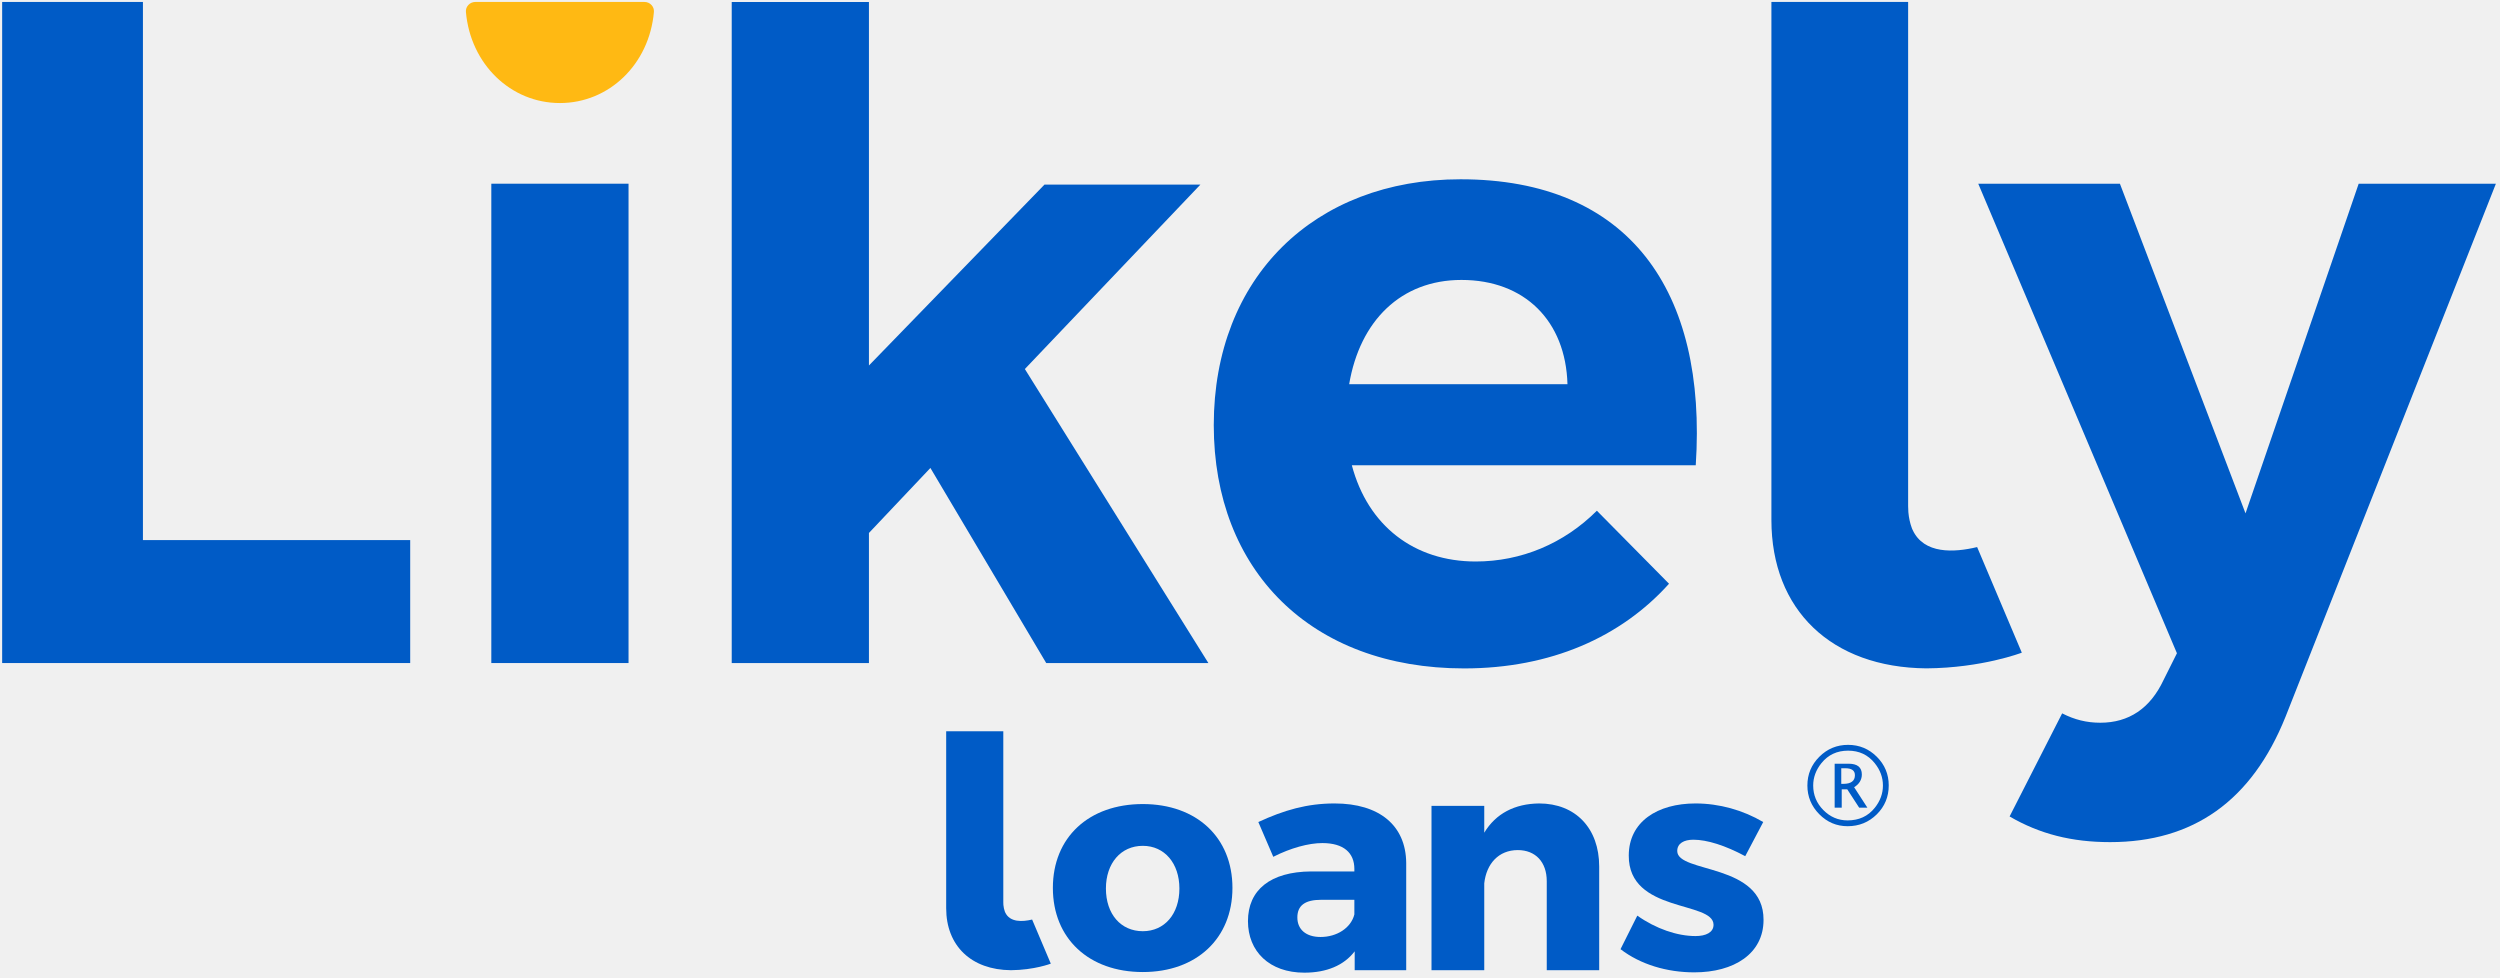
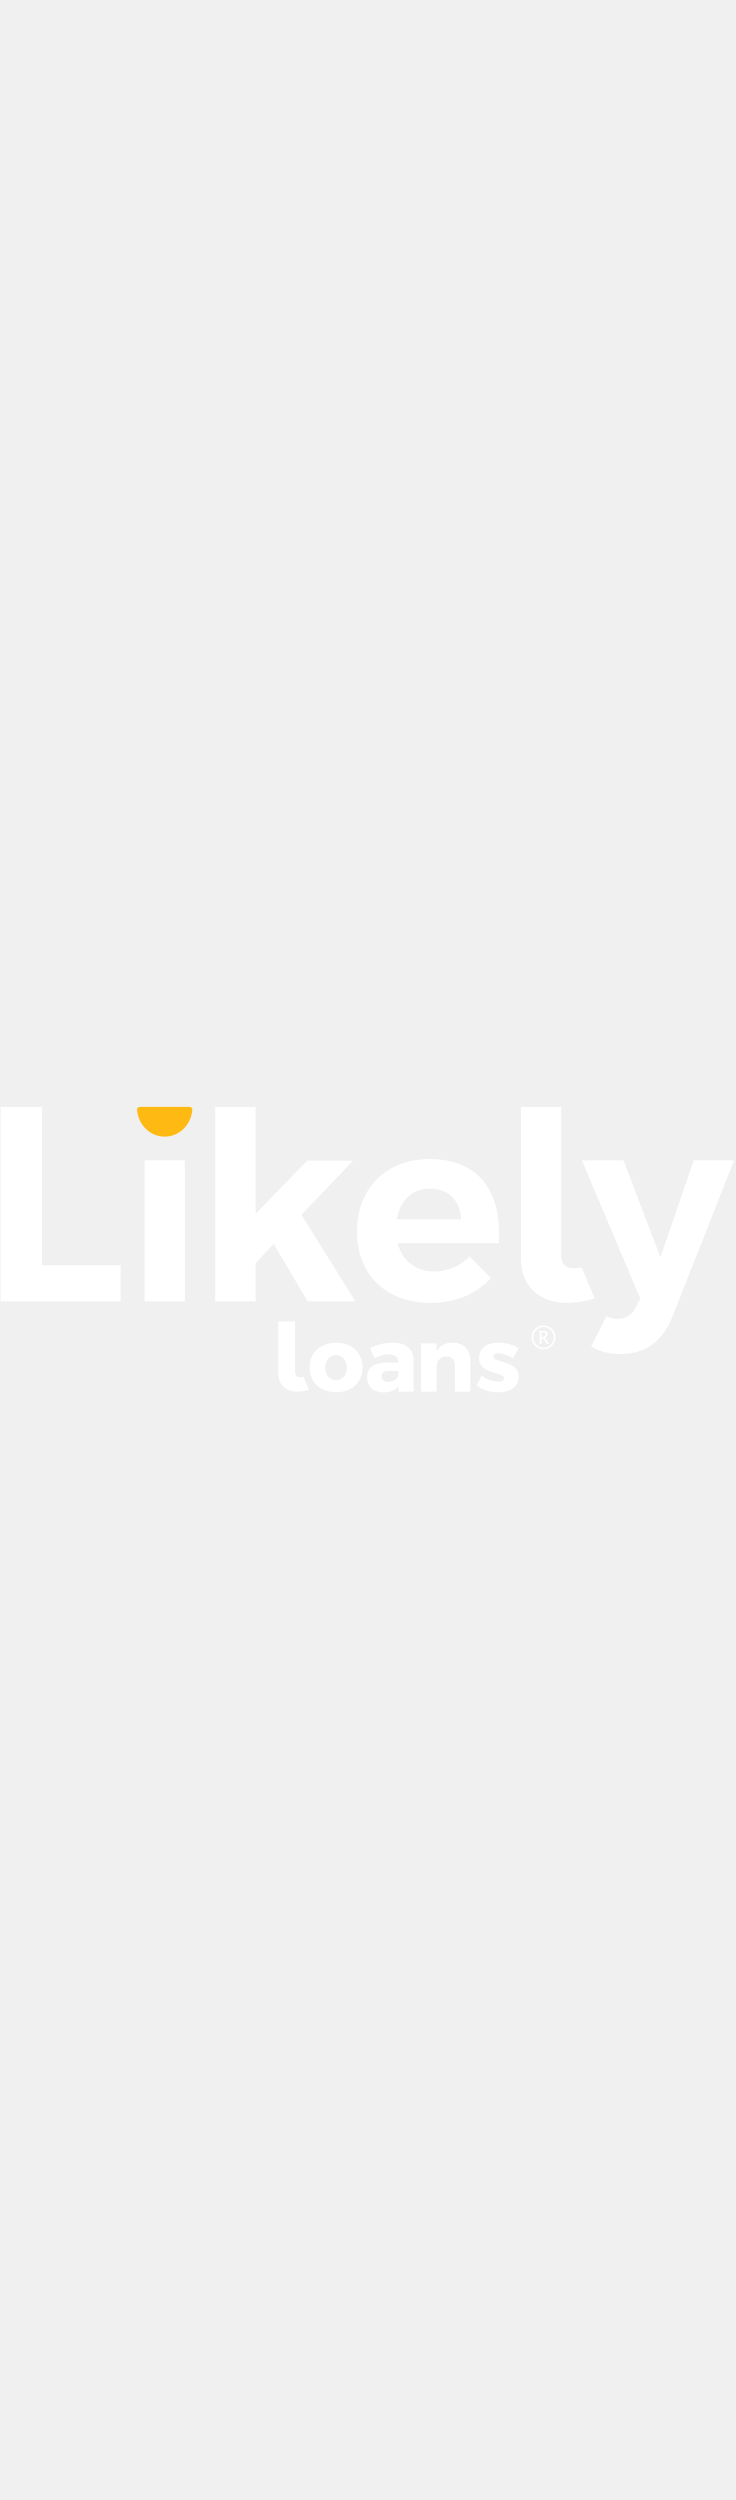
- <svg xmlns="http://www.w3.org/2000/svg" width="87px" height="34px" viewBox="0 0 87 34" version="1.1">
+ <svg xmlns="http://www.w3.org/2000/svg" width="10px" height="34px" viewBox="0 0 87 34" version="1.1">
  <defs />
  <g id="Page-1" stroke="none" stroke-width="1" fill="none" fill-rule="evenodd">
-     <g id="Logos" transform="translate(-37, -156)">
-       <g id="Logo--Blu---Med" transform="translate(37, 156)">
+     <g id="Logos" transform="translate(-341, -156)">
+       <g id="Logo--Wht---Med" transform="translate(341, 156)">
        <path d="M16.669,0.126 C16.49,0.126 16.345,0.278 16.36,0.457 C16.512,2.171 17.834,3.444 19.446,3.444 C21.058,3.444 22.38,2.171 22.531,0.457 C22.547,0.278 22.402,0.126 22.223,0.126 L16.669,0.126 Z" id="Fill-26" fill="#FFB913" />
        <path d="M16.541,0.068 C16.351,0.068 16.197,0.229 16.214,0.418 C16.375,2.236 17.776,3.586 19.485,3.586 C21.195,3.586 22.596,2.236 22.756,0.418 C22.773,0.229 22.619,0.068 22.429,0.068 L16.541,0.068 Z" id="Fill-28" fill="#FFB913" />
-         <path d="M42.889,30.899 C42.889,32.66 41.637,33.827 39.77,33.827 C37.892,33.827 36.64,32.66 36.64,30.899 C36.64,29.138 37.892,27.981 39.77,27.981 C41.637,27.981 42.889,29.138 42.889,30.899 M38.486,30.92 C38.486,31.812 39.006,32.406 39.77,32.406 C40.523,32.406 41.043,31.812 41.043,30.92 C41.043,30.04 40.523,29.435 39.77,29.435 C39.006,29.435 38.486,30.04 38.486,30.92" id="Fill-30" fill="#005BC6" />
-         <path d="M48.936,30.029 L48.936,33.764 L47.143,33.764 L47.143,33.106 C46.771,33.594 46.167,33.849 45.392,33.849 C44.172,33.849 43.429,33.106 43.429,32.056 C43.429,30.973 44.204,30.337 45.626,30.326 L47.132,30.326 L47.132,30.241 C47.132,29.679 46.761,29.339 46.018,29.339 C45.541,29.339 44.915,29.509 44.31,29.817 L43.79,28.607 C44.681,28.193 45.488,27.96 46.443,27.96 C48.013,27.96 48.925,28.735 48.936,30.029 M47.132,31.822 L47.132,31.313 L45.976,31.313 C45.424,31.313 45.148,31.504 45.148,31.928 C45.148,32.342 45.445,32.607 45.955,32.607 C46.528,32.607 47.016,32.289 47.132,31.822" id="Fill-32" fill="#005BC6" />
-         <path d="M55.652,30.156 L55.652,33.763 L53.827,33.763 L53.827,30.665 C53.827,29.997 53.434,29.583 52.819,29.583 C52.151,29.583 51.726,30.06 51.652,30.74 L51.652,33.763 L49.816,33.763 L49.816,28.045 L51.652,28.045 L51.652,28.978 C52.055,28.31 52.713,27.97 53.562,27.96 C54.824,27.96 55.652,28.819 55.652,30.156" id="Fill-34" fill="#005BC6" />
-         <path d="M61.36,28.607 L60.734,29.795 C60.044,29.424 59.408,29.222 58.93,29.222 C58.602,29.222 58.368,29.35 58.368,29.615 C58.368,30.4 61.381,30.018 61.371,32.013 C61.371,33.191 60.342,33.838 58.962,33.838 C58.007,33.838 57.084,33.562 56.394,33.031 L56.978,31.864 C57.625,32.321 58.368,32.575 59.005,32.575 C59.365,32.575 59.631,32.448 59.631,32.183 C59.631,31.345 56.67,31.779 56.681,29.774 C56.681,28.596 57.678,27.96 59.005,27.96 C59.832,27.96 60.66,28.193 61.36,28.607" id="Fill-36" fill="#005BC6" />
-         <polygon id="Fill-39" fill="#005BC6" points="4.974 0.068 0.075 0.068 0.075 23.074 14.275 23.074 14.275 18.795 4.974 18.795" />
-         <polygon id="Fill-40" fill="#005BC6" points="17.098 23.074 21.873 23.074 21.873 6.393 17.098 6.393" />
-         <polygon id="Fill-41" fill="#005BC6" points="41.773 6.425 36.347 6.425 30.239 12.719 30.239 0.069 25.464 0.069 25.464 23.075 30.239 23.075 30.239 18.547 32.378 16.285 36.409 23.075 42.052 23.075 35.665 12.842" />
-         <path d="M50.827,6.239 C45.742,6.239 42.239,9.649 42.239,14.796 C42.239,19.849 45.618,23.261 50.951,23.261 C53.959,23.261 56.408,22.175 58.082,20.314 L55.571,17.773 C54.424,18.919 52.935,19.54 51.354,19.54 C49.215,19.54 47.603,18.299 47.044,16.192 L59.012,16.192 C59.415,10.114 56.687,6.239 50.827,6.239 L50.827,6.239 Z M46.951,13.37 C47.323,11.168 48.75,9.742 50.858,9.742 C53.059,9.742 54.486,11.168 54.548,13.37 L46.951,13.37 Z" id="Fill-42" fill="#005BC6" />
-         <path d="M68.804,19.038 C68.007,19.23 66.952,19.292 66.559,18.44 C66.553,18.425 66.545,18.411 66.539,18.395 C66.536,18.388 66.534,18.381 66.531,18.374 C66.469,18.206 66.428,18.022 66.411,17.823 C66.406,17.755 66.403,17.686 66.403,17.612 L66.403,0.068 L61.645,0.068 L61.645,18.094 C61.645,21.231 63.735,23.231 67.04,23.259 C68.978,23.245 70.359,22.713 70.359,22.713 L68.804,19.038 Z" id="Fill-44" fill="#005BC6" />
-         <path d="M82.082,6.393 L78.144,17.865 L73.773,6.393 L68.843,6.393 L75.757,22.733 L75.292,23.663 C74.827,24.655 74.083,25.151 73.091,25.151 C72.618,25.151 72.192,25.046 71.763,24.825 L69.934,28.413 C70.986,29.026 72.104,29.306 73.432,29.306 C76.315,29.306 78.361,27.879 79.54,24.934 L86.857,6.393 L82.082,6.393 Z" id="Fill-46" fill="#005BC6" />
-         <path d="M35.918,32 C35.585,32.08 35.144,32.106 34.98,31.75 C34.978,31.744 34.974,31.738 34.972,31.732 C34.971,31.729 34.97,31.725 34.969,31.723 C34.943,31.653 34.925,31.576 34.918,31.492 C34.916,31.464 34.915,31.435 34.915,31.404 L34.915,25.448 L32.927,25.448 L32.927,31.606 C32.927,32.916 33.801,33.752 35.181,33.763 C35.991,33.757 36.568,33.535 36.568,33.535 L35.918,32 Z" id="Fill-48" fill="#005BC6" />
-         <path d="M64.296,28.752 C63.914,28.752 63.585,28.613 63.31,28.334 C63.035,28.055 62.897,27.723 62.897,27.336 C62.897,26.945 63.036,26.612 63.313,26.335 C63.589,26.059 63.923,25.921 64.313,25.921 C64.703,25.921 65.036,26.059 65.313,26.335 C65.59,26.612 65.728,26.944 65.728,27.333 C65.728,27.729 65.589,28.064 65.312,28.339 C65.034,28.614 64.696,28.752 64.296,28.752 L64.296,28.752 Z M64.296,28.55 C64.692,28.55 65.007,28.405 65.24,28.114 C65.431,27.877 65.526,27.618 65.526,27.335 C65.526,27.054 65.431,26.795 65.24,26.558 C65.007,26.268 64.698,26.123 64.313,26.123 C63.928,26.123 63.619,26.268 63.385,26.558 C63.195,26.795 63.099,27.055 63.099,27.336 C63.099,27.667 63.217,27.952 63.453,28.191 C63.69,28.43 63.971,28.55 64.296,28.55 L64.296,28.55 Z M63.846,28.107 L63.846,26.577 L64.329,26.577 C64.483,26.577 64.599,26.608 64.676,26.67 C64.753,26.733 64.792,26.827 64.792,26.952 C64.792,27.044 64.769,27.127 64.724,27.202 C64.679,27.276 64.613,27.34 64.524,27.395 L64.985,28.107 L64.699,28.107 L64.285,27.469 L64.092,27.469 L64.092,28.107 L63.846,28.107 Z M64.076,27.278 L64.147,27.278 C64.282,27.278 64.383,27.253 64.45,27.202 C64.518,27.152 64.551,27.076 64.551,26.976 C64.551,26.895 64.523,26.835 64.467,26.795 C64.41,26.755 64.325,26.735 64.212,26.735 L64.076,26.735 L64.076,27.278 Z" id="®" fill="#005BC6" />
+         <path d="M42.889,30.899 C42.889,32.66 41.637,33.827 39.77,33.827 C37.892,33.827 36.64,32.66 36.64,30.899 C36.64,29.138 37.892,27.981 39.77,27.981 C41.637,27.981 42.889,29.138 42.889,30.899 M38.486,30.92 C38.486,31.812 39.006,32.406 39.77,32.406 C40.523,32.406 41.043,31.812 41.043,30.92 C41.043,30.04 40.523,29.435 39.77,29.435 C39.006,29.435 38.486,30.04 38.486,30.92" id="Fill-30" fill="#FFFFFF" />
+         <path d="M48.936,30.029 L48.936,33.764 L47.143,33.764 L47.143,33.106 C46.771,33.594 46.167,33.849 45.392,33.849 C44.172,33.849 43.429,33.106 43.429,32.056 C43.429,30.973 44.204,30.337 45.626,30.326 L47.132,30.326 L47.132,30.241 C47.132,29.679 46.761,29.339 46.018,29.339 C45.541,29.339 44.915,29.509 44.31,29.817 L43.79,28.607 C44.681,28.193 45.488,27.96 46.443,27.96 C48.013,27.96 48.925,28.735 48.936,30.029 M47.132,31.822 L47.132,31.313 L45.976,31.313 C45.424,31.313 45.148,31.504 45.148,31.928 C45.148,32.342 45.445,32.607 45.955,32.607 C46.528,32.607 47.016,32.289 47.132,31.822" id="Fill-32" fill="#FFFFFF" />
+         <path d="M55.652,30.156 L55.652,33.763 L53.827,33.763 L53.827,30.665 C53.827,29.997 53.434,29.583 52.819,29.583 C52.151,29.583 51.726,30.06 51.652,30.74 L51.652,33.763 L49.816,33.763 L49.816,28.045 L51.652,28.045 L51.652,28.978 C52.055,28.31 52.713,27.97 53.562,27.96 C54.824,27.96 55.652,28.819 55.652,30.156" id="Fill-34" fill="#FFFFFF" />
+         <path d="M61.36,28.607 L60.734,29.795 C60.044,29.424 59.408,29.222 58.93,29.222 C58.602,29.222 58.368,29.35 58.368,29.615 C58.368,30.4 61.381,30.018 61.371,32.013 C61.371,33.191 60.342,33.838 58.962,33.838 C58.007,33.838 57.084,33.562 56.394,33.031 L56.978,31.864 C57.625,32.321 58.368,32.575 59.005,32.575 C59.365,32.575 59.631,32.448 59.631,32.183 C59.631,31.345 56.67,31.779 56.681,29.774 C56.681,28.596 57.678,27.96 59.005,27.96 C59.832,27.96 60.66,28.193 61.36,28.607" id="Fill-36" fill="#FFFFFF" />
+         <polygon id="Fill-39" fill="#FFFFFF" points="4.974 0.068 0.075 0.068 0.075 23.074 14.275 23.074 14.275 18.795 4.974 18.795" />
+         <polygon id="Fill-40" fill="#FFFFFF" points="17.098 23.074 21.873 23.074 21.873 6.393 17.098 6.393" />
+         <polygon id="Fill-41" fill="#FFFFFF" points="41.773 6.425 36.347 6.425 30.239 12.719 30.239 0.069 25.464 0.069 25.464 23.075 30.239 23.075 30.239 18.547 32.378 16.285 36.409 23.075 42.052 23.075 35.665 12.842" />
+         <path d="M50.827,6.239 C45.742,6.239 42.239,9.649 42.239,14.796 C42.239,19.849 45.618,23.261 50.951,23.261 C53.959,23.261 56.408,22.175 58.082,20.314 L55.571,17.773 C54.424,18.919 52.935,19.54 51.354,19.54 C49.215,19.54 47.603,18.299 47.044,16.192 L59.012,16.192 C59.415,10.114 56.687,6.239 50.827,6.239 L50.827,6.239 Z M46.951,13.37 C47.323,11.168 48.75,9.742 50.858,9.742 C53.059,9.742 54.486,11.168 54.548,13.37 L46.951,13.37 Z" id="Fill-42" fill="#FFFFFF" />
+         <path d="M68.804,19.038 C68.007,19.23 66.952,19.292 66.559,18.44 C66.553,18.425 66.545,18.411 66.539,18.395 C66.536,18.388 66.534,18.381 66.531,18.374 C66.469,18.206 66.428,18.022 66.411,17.823 C66.406,17.755 66.403,17.686 66.403,17.612 L66.403,0.068 L61.645,0.068 L61.645,18.094 C61.645,21.231 63.735,23.231 67.04,23.259 C68.978,23.245 70.359,22.713 70.359,22.713 L68.804,19.038 Z" id="Fill-44" fill="#FFFFFF" />
+         <path d="M82.082,6.393 L78.144,17.865 L73.773,6.393 L68.843,6.393 L75.757,22.733 L75.292,23.663 C74.827,24.655 74.083,25.151 73.091,25.151 C72.618,25.151 72.192,25.046 71.763,24.825 L69.934,28.413 C70.986,29.026 72.104,29.306 73.432,29.306 C76.315,29.306 78.361,27.879 79.54,24.934 L86.857,6.393 L82.082,6.393 Z" id="Fill-46" fill="#FFFFFF" />
+         <path d="M35.918,32 C35.585,32.08 35.144,32.106 34.98,31.75 C34.978,31.744 34.974,31.738 34.972,31.732 C34.971,31.729 34.97,31.725 34.969,31.723 C34.943,31.653 34.925,31.576 34.918,31.492 C34.916,31.464 34.915,31.435 34.915,31.404 L34.915,25.448 L32.927,25.448 L32.927,31.606 C32.927,32.916 33.801,33.752 35.181,33.763 C35.991,33.757 36.568,33.535 36.568,33.535 L35.918,32 Z" id="Fill-48" fill="#FFFFFF" />
+         <path d="M64.296,28.752 C63.914,28.752 63.585,28.613 63.31,28.334 C63.035,28.055 62.897,27.723 62.897,27.336 C62.897,26.945 63.036,26.612 63.313,26.335 C63.589,26.059 63.923,25.921 64.313,25.921 C64.703,25.921 65.036,26.059 65.313,26.335 C65.59,26.612 65.728,26.944 65.728,27.333 C65.728,27.729 65.589,28.064 65.312,28.339 C65.034,28.614 64.696,28.752 64.296,28.752 L64.296,28.752 Z M64.296,28.55 C64.692,28.55 65.007,28.405 65.24,28.114 C65.431,27.877 65.526,27.618 65.526,27.335 C65.526,27.054 65.431,26.795 65.24,26.558 C65.007,26.268 64.698,26.123 64.313,26.123 C63.928,26.123 63.619,26.268 63.385,26.558 C63.195,26.795 63.099,27.055 63.099,27.336 C63.099,27.667 63.217,27.952 63.453,28.191 C63.69,28.43 63.971,28.55 64.296,28.55 L64.296,28.55 Z M63.846,28.107 L63.846,26.577 L64.329,26.577 C64.483,26.577 64.599,26.608 64.676,26.67 C64.753,26.733 64.792,26.827 64.792,26.952 C64.792,27.044 64.769,27.127 64.724,27.202 C64.679,27.276 64.613,27.34 64.524,27.395 L64.985,28.107 L64.699,28.107 L64.285,27.469 L64.092,27.469 L64.092,28.107 L63.846,28.107 Z M64.076,27.278 L64.147,27.278 C64.282,27.278 64.383,27.253 64.45,27.202 C64.518,27.152 64.551,27.076 64.551,26.976 C64.551,26.895 64.523,26.835 64.467,26.795 C64.41,26.755 64.325,26.735 64.212,26.735 L64.076,26.735 L64.076,27.278 Z" id="®" fill="#FFFFFF" />
      </g>
    </g>
  </g>
</svg>
